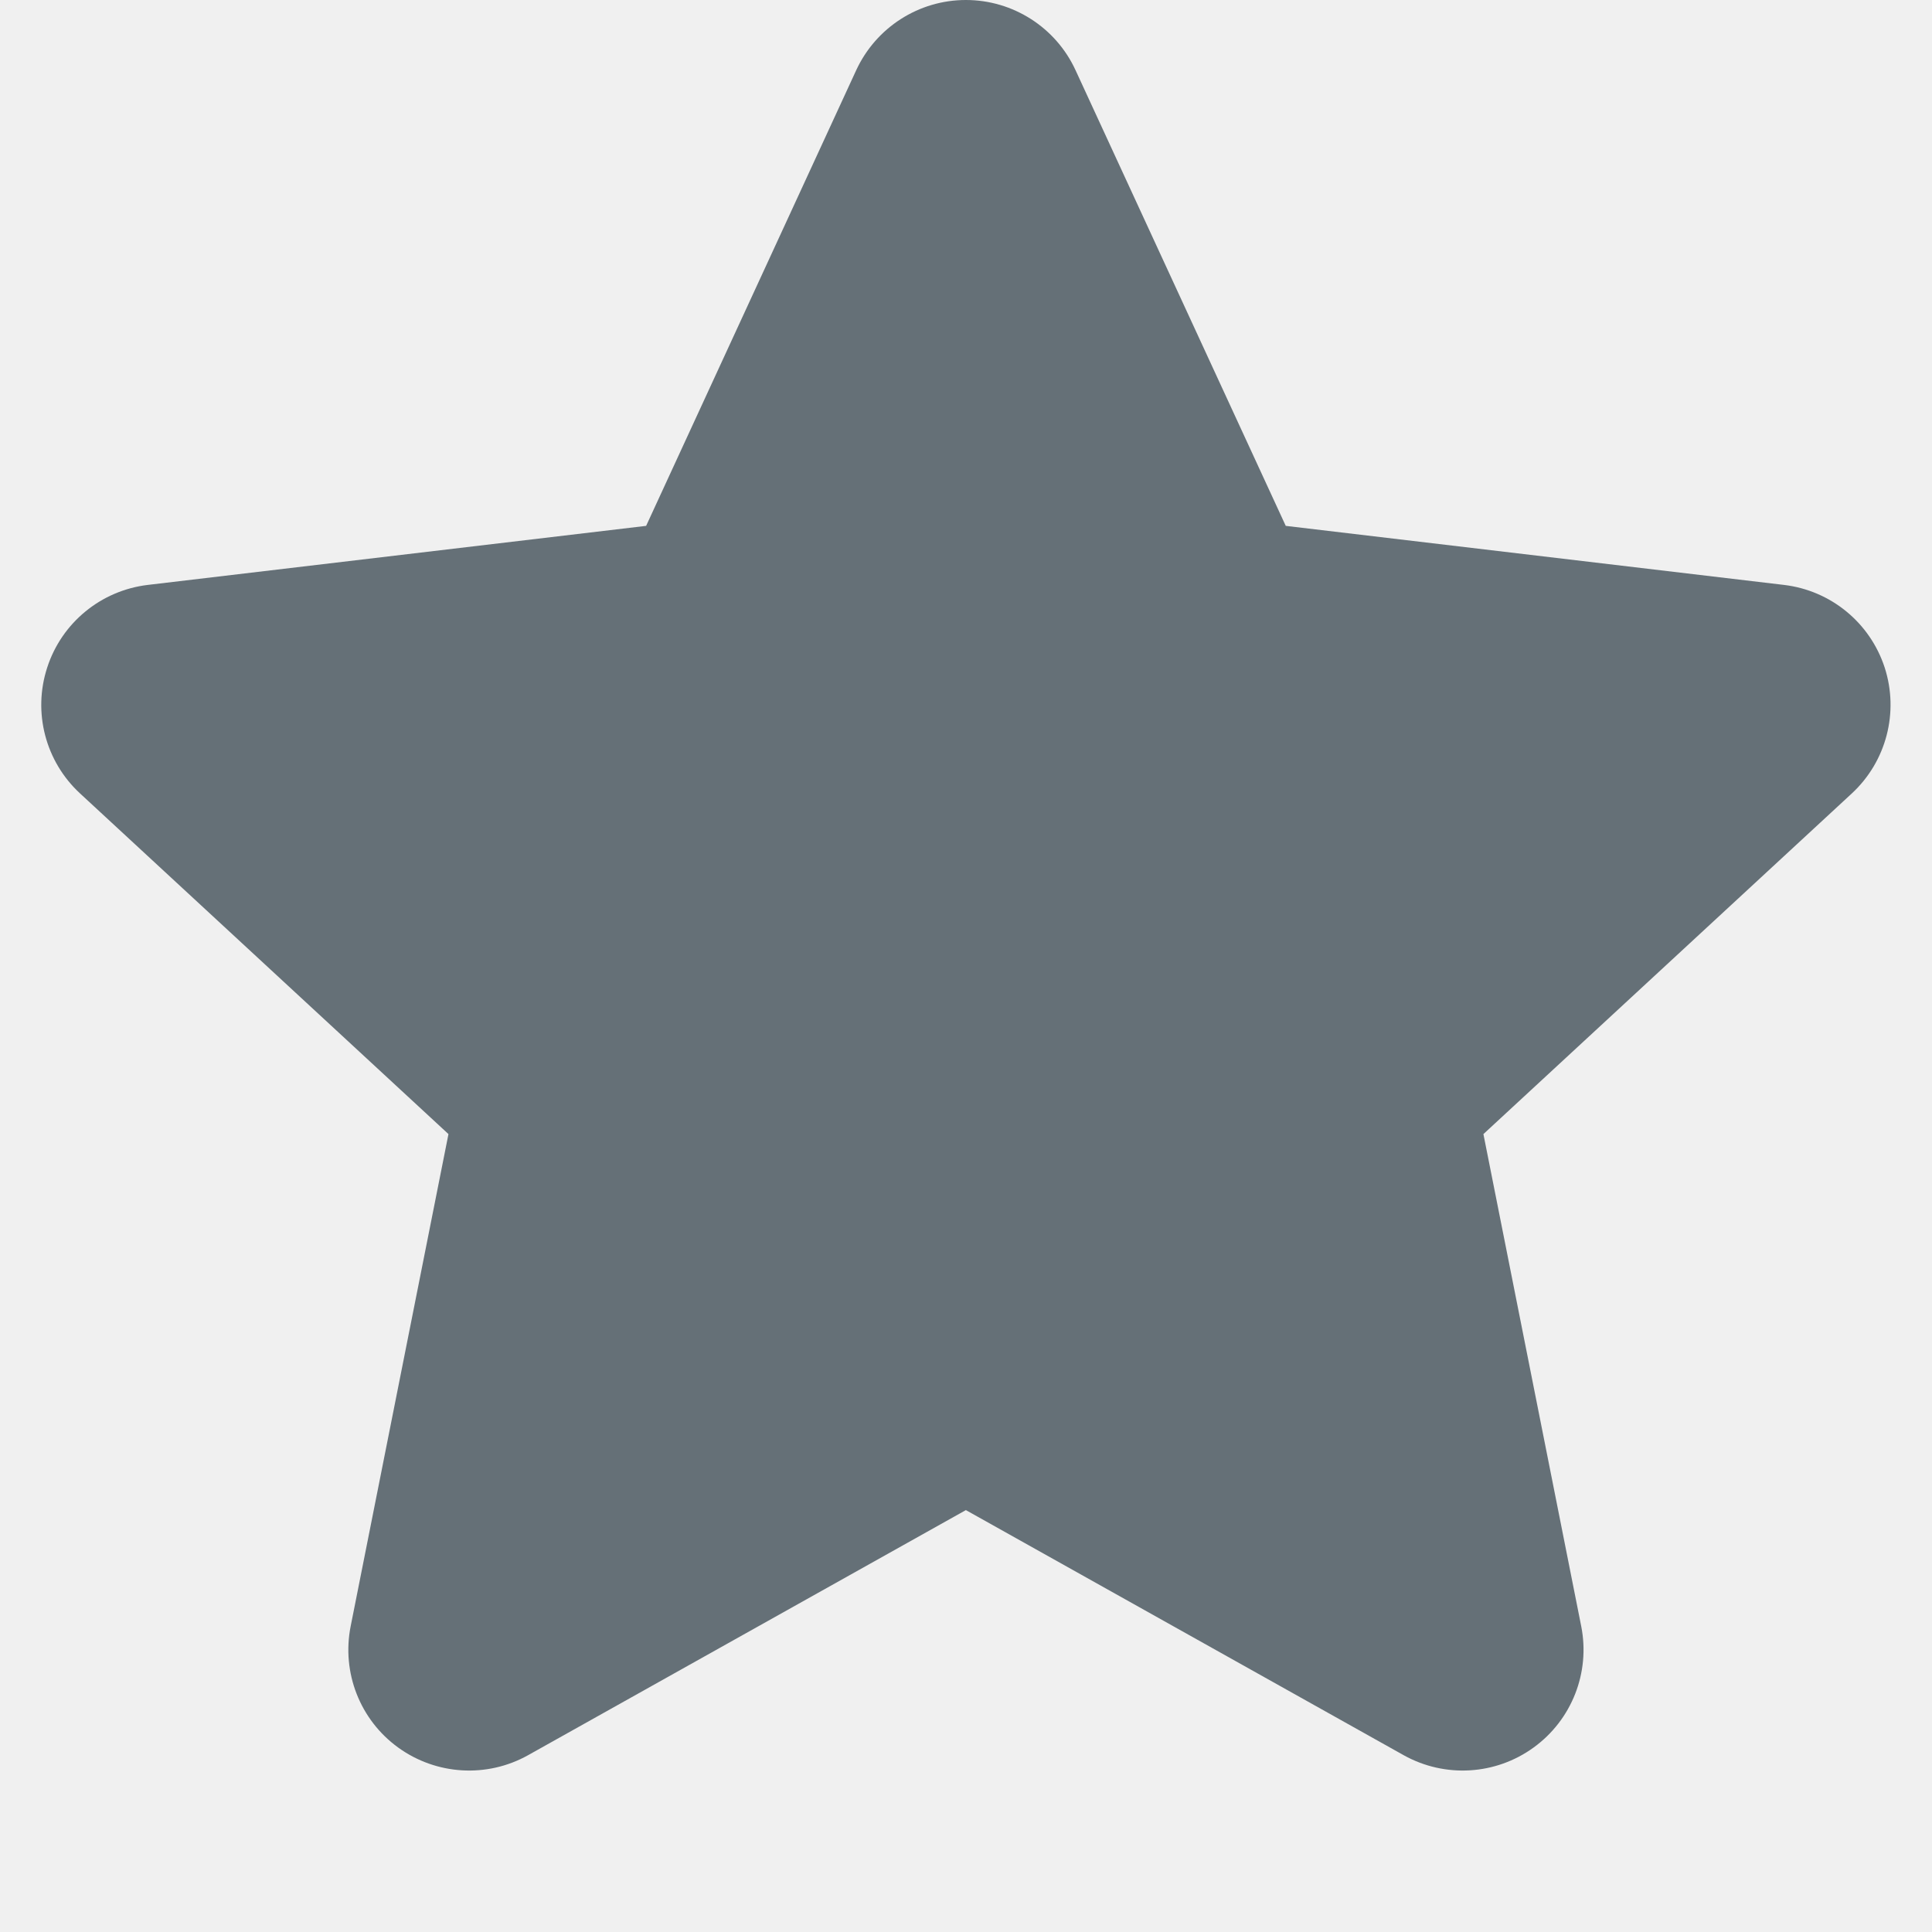
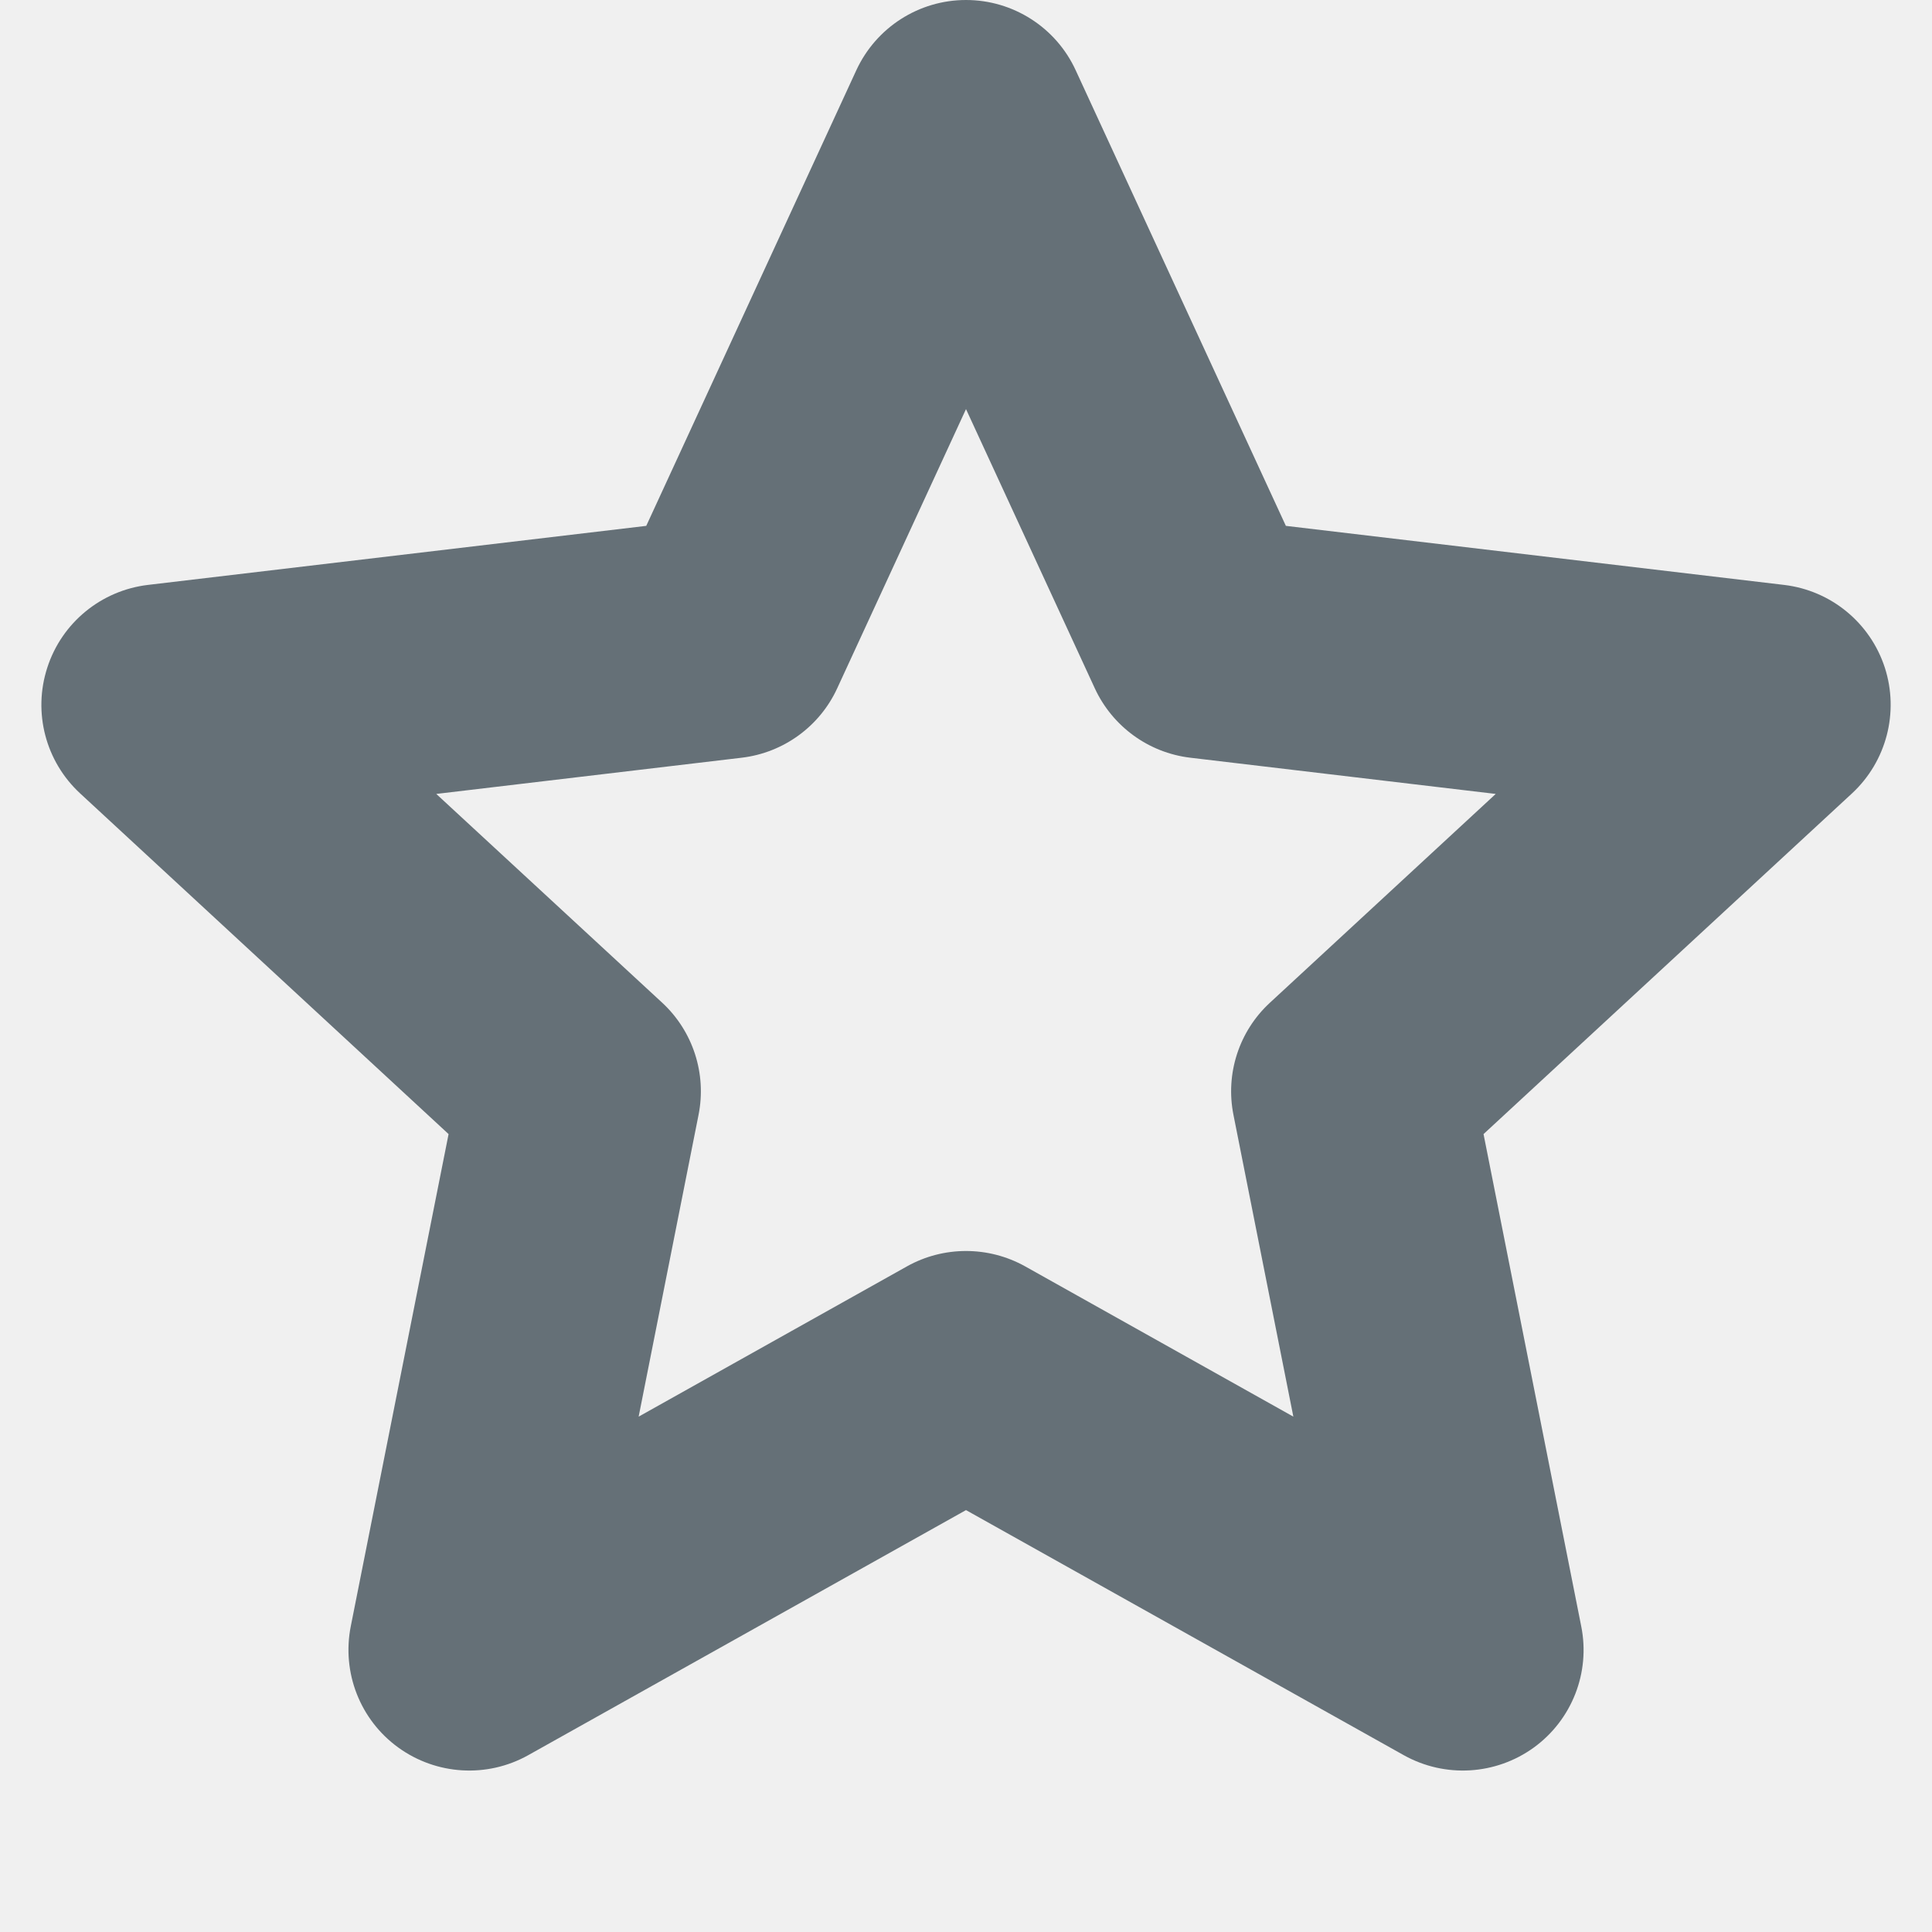
<svg xmlns="http://www.w3.org/2000/svg" width="16" height="16" viewBox="0 0 16 16" fill="none">
-   <g clip-path="url(#clip0_12525_261704)">
-     <path fill-rule="evenodd" clip-rule="evenodd" d="M7.999 0C8.389 0 8.744 0.227 8.907 0.581L10.648 4.355L14.774 4.844C15.162 4.89 15.487 5.157 15.608 5.528C15.728 5.899 15.622 6.306 15.336 6.571L12.285 9.392L13.095 13.468C13.171 13.851 13.017 14.243 12.701 14.472C12.386 14.701 11.966 14.726 11.625 14.536L7.999 12.506L4.373 14.536C4.033 14.726 3.613 14.701 3.297 14.472C2.981 14.243 2.828 13.851 2.904 13.468L3.714 9.392L0.663 6.571C0.376 6.306 0.27 5.899 0.391 5.528C0.511 5.157 0.837 4.89 1.224 4.844L5.351 4.355L7.091 0.581C7.255 0.227 7.609 0 7.999 0Z" fill="#657077" />
+   <g clip-path="url(#clip0_4851_53966)">
+     <path fill-rule="evenodd" clip-rule="evenodd" d="M8 0C8.39 0 8.745 0.227 8.908 0.581L10.649 4.355L14.775 4.844C15.163 4.89 15.488 5.157 15.609 5.528C15.729 5.899 15.623 6.306 15.337 6.571L12.286 9.392L13.095 13.468C13.172 13.851 13.018 14.243 12.703 14.472C12.387 14.701 11.967 14.726 11.626 14.536L8 12.506L4.374 14.536C4.034 14.726 3.614 14.701 3.298 14.472C2.982 14.243 2.829 13.851 2.905 13.468L3.715 9.392L0.664 6.571C0.377 6.306 0.271 5.899 0.392 5.528C0.512 5.157 0.838 4.89 1.225 4.844L5.352 4.355L7.092 0.581C7.256 0.227 7.61 0 8 0ZM8 3.388L6.933 5.701C6.788 6.016 6.488 6.234 6.143 6.275L3.613 6.575L5.484 8.304C5.739 8.54 5.853 8.892 5.785 9.233L5.289 11.732L7.512 10.487C7.815 10.318 8.185 10.318 8.489 10.487L10.711 11.732L10.215 9.233C10.147 8.892 10.261 8.54 10.517 8.304L12.387 6.575L9.857 6.275C9.512 6.234 9.213 6.016 9.067 5.701L8 3.388Z" fill="#657077" />
  </g>
  <defs>
-     <clipPath id="clip0_12525_261704">
+     <clipPath id="clip0_4851_53966">
      <rect width="16" height="16" fill="white" />
    </clipPath>
  </defs>
</svg>
